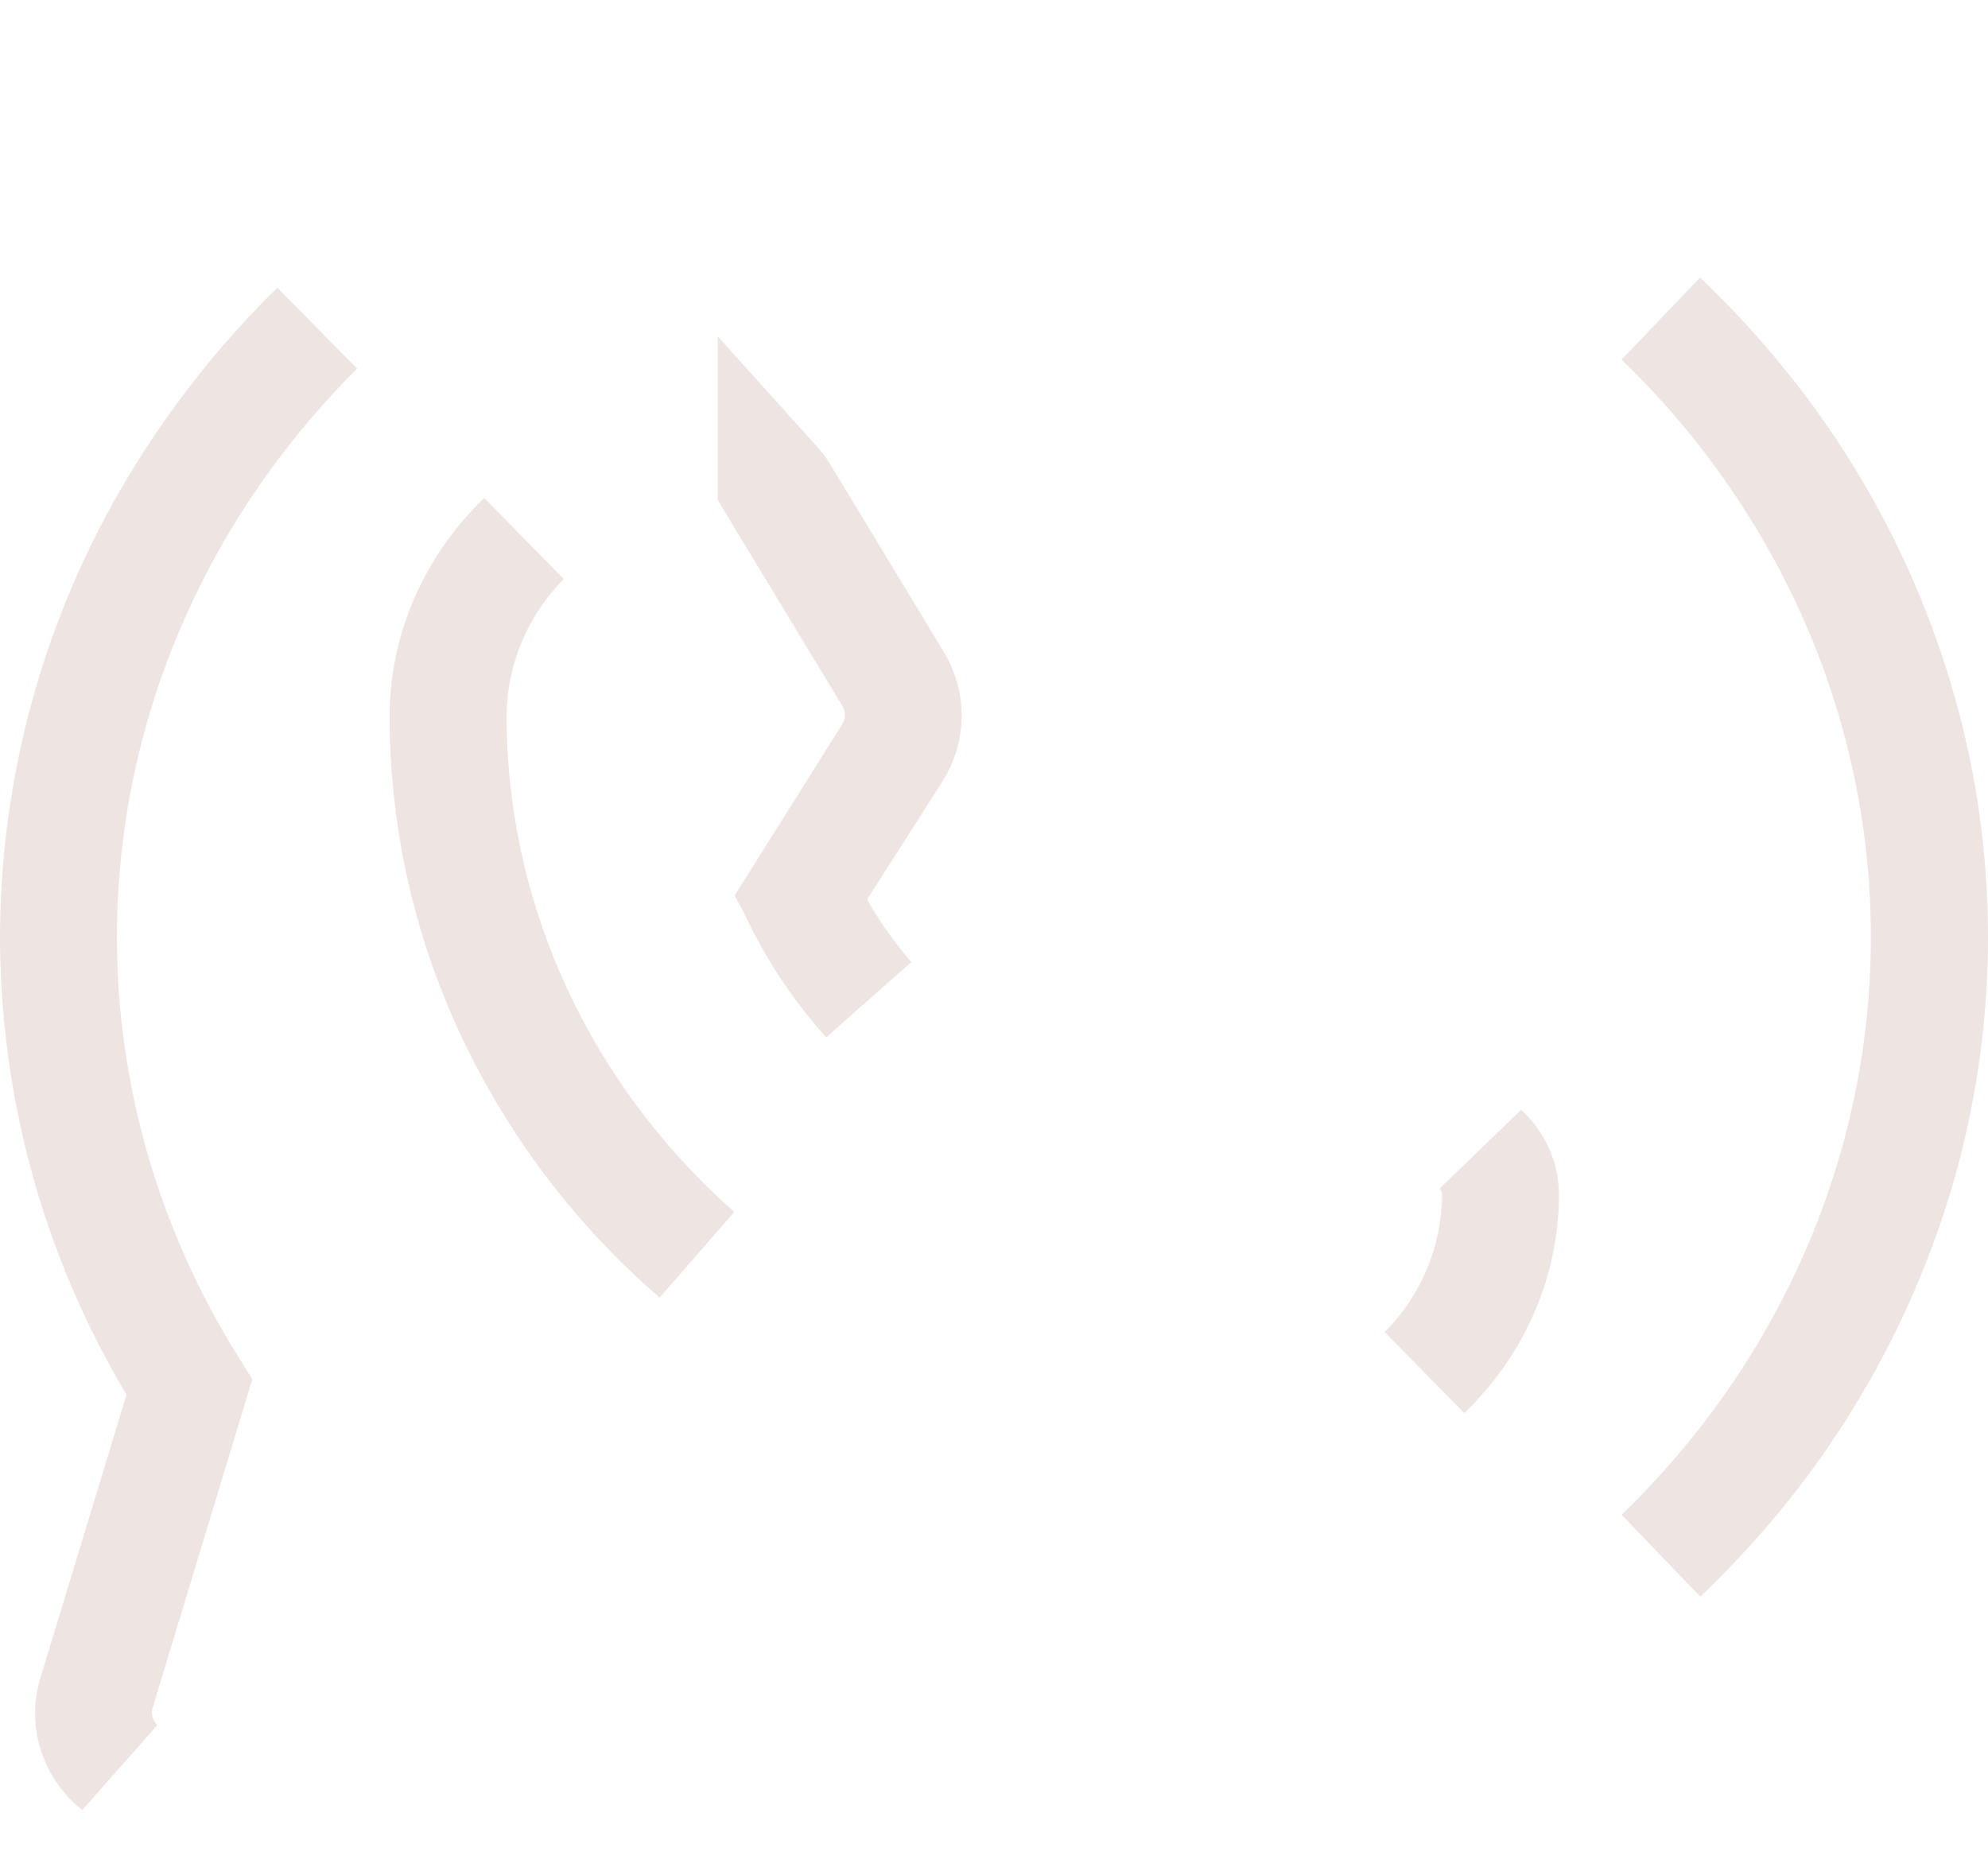
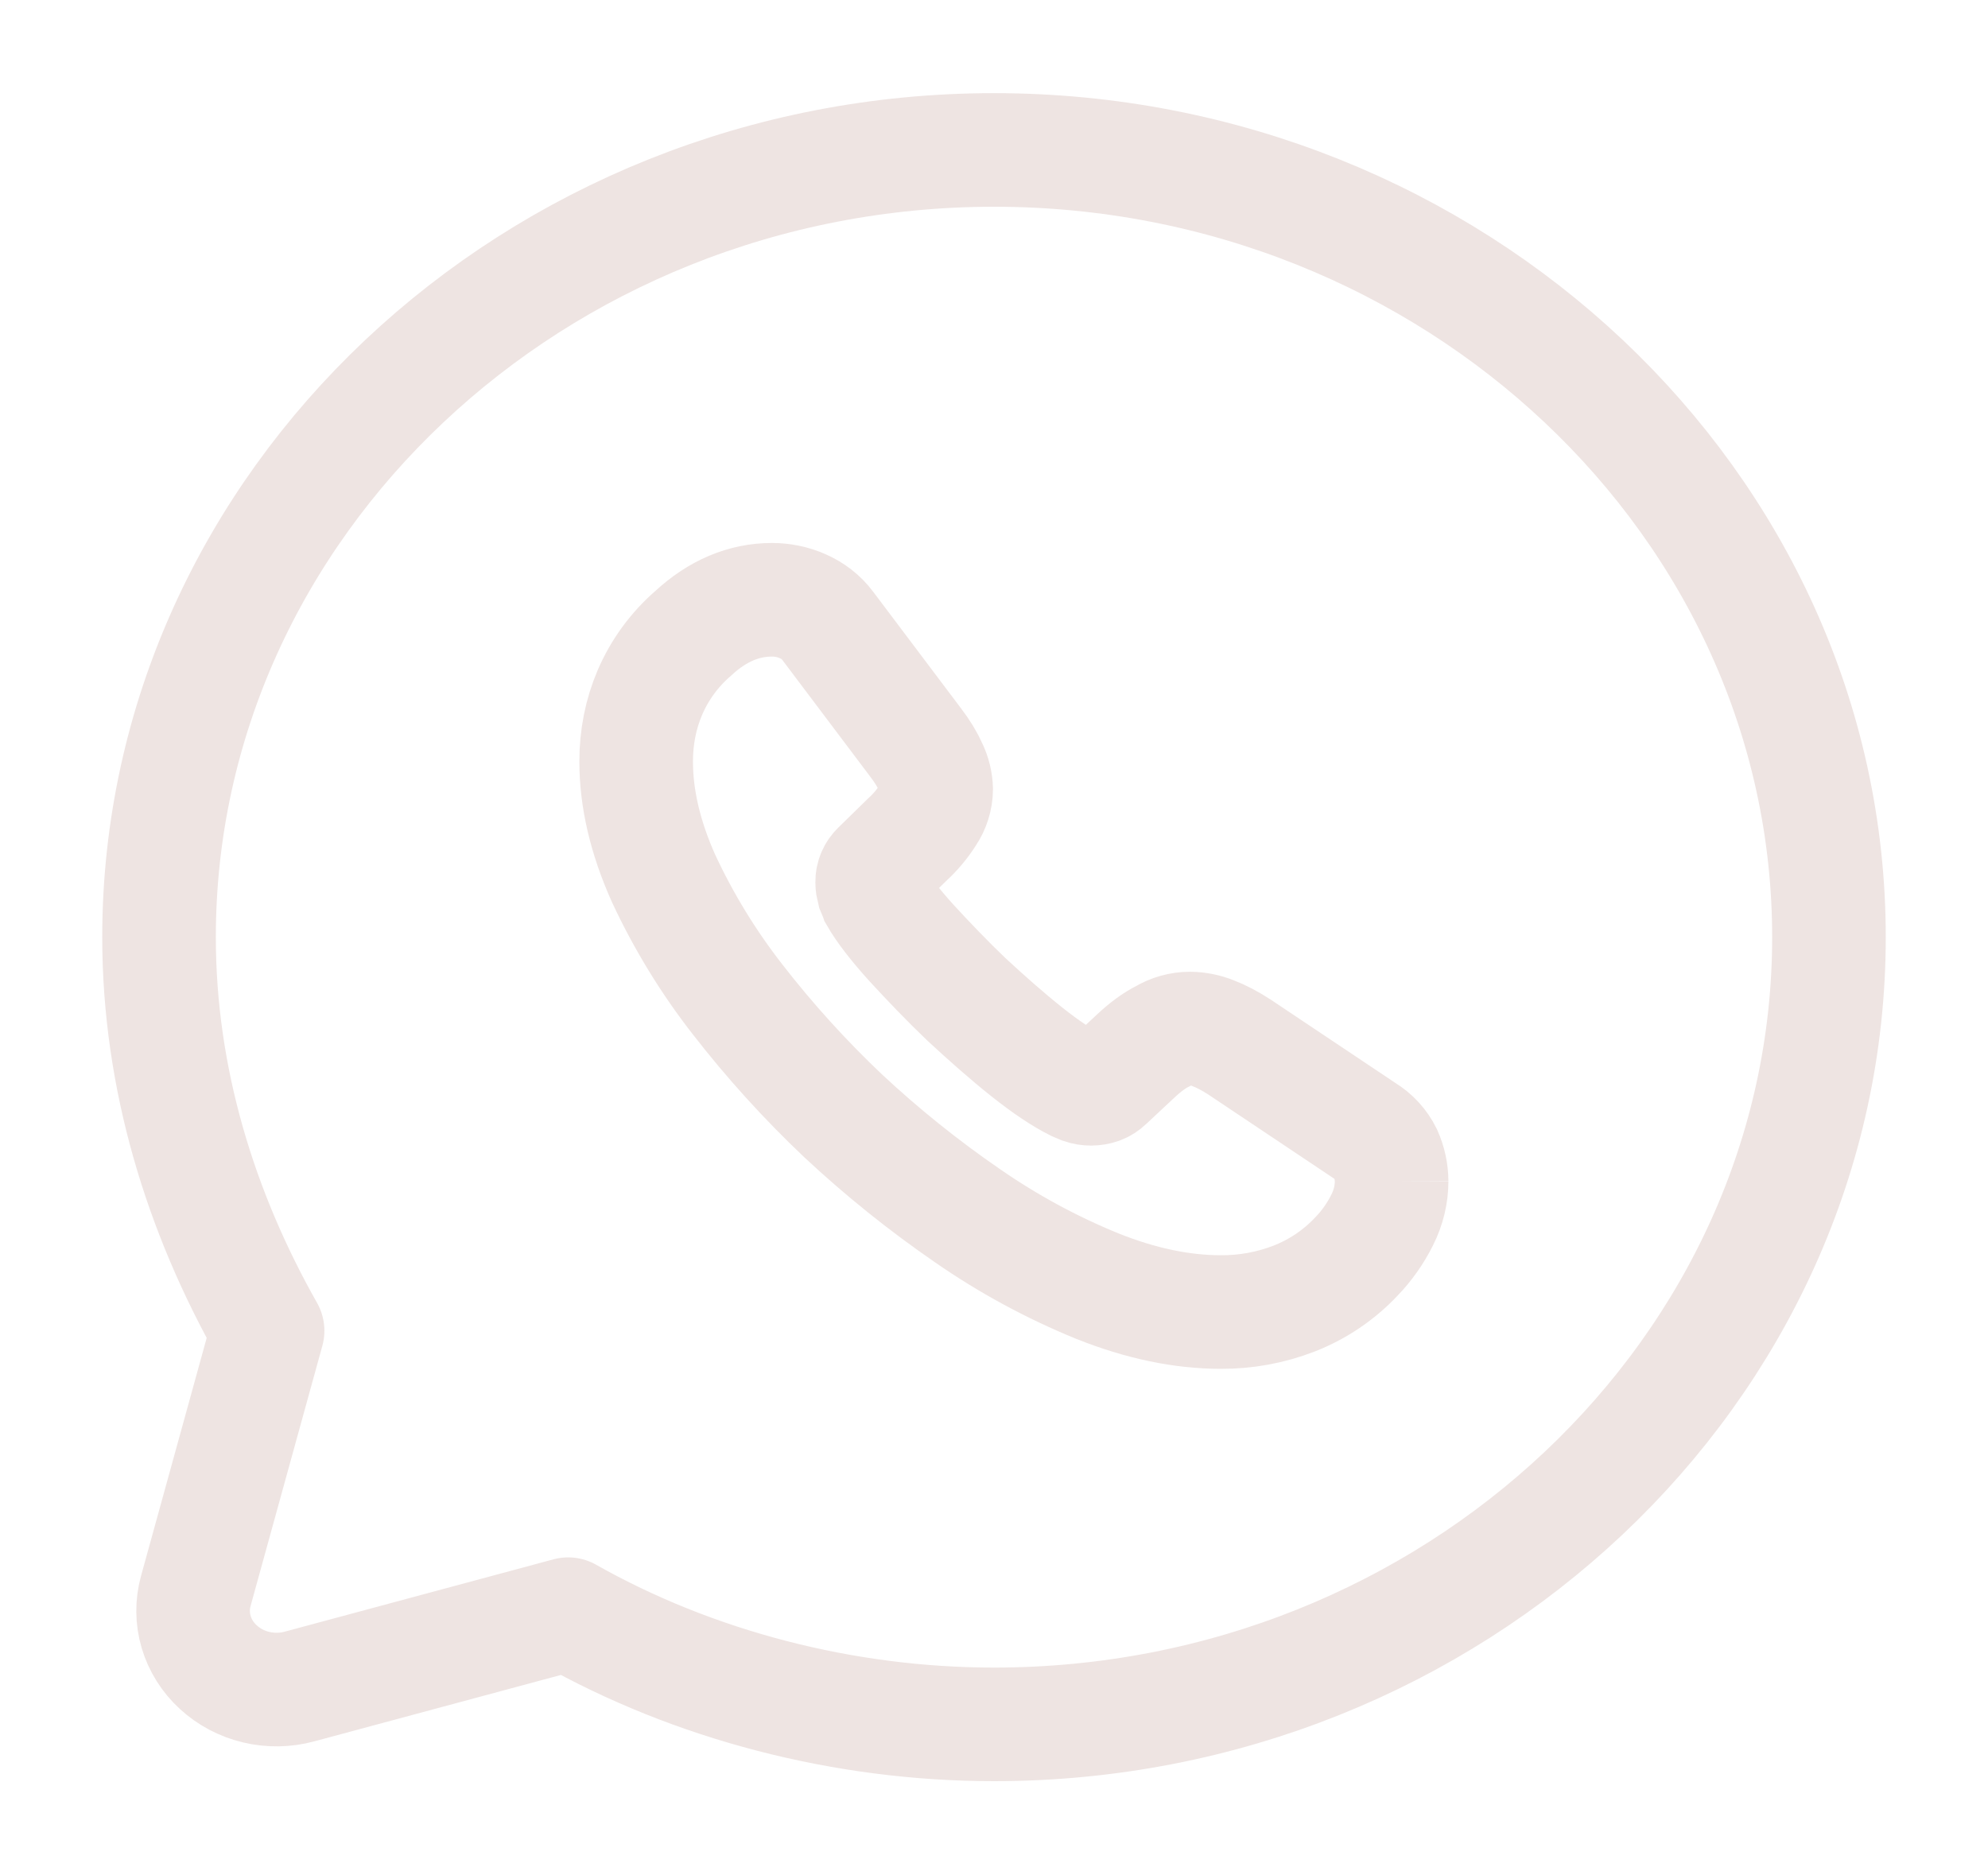
<svg xmlns="http://www.w3.org/2000/svg" width="35" height="33" fill="none">
-   <path d="M32.652 10.465a15.522 15.522 0 00-3.41-4.853c.474.45.918.928 1.331 1.431a15.082 15.082 0 013.096 6.367 14.59 14.59 0 01-.199 6.986 15.205 15.205 0 01-3.454 6.204c-.248.271-.506.534-.772.788 1.973-1.907 3.408-4.275 4.142-6.888.936-3.331.677-6.86-.734-10.035zM1.718 30.484c.062.234.186.442.353.605a1.22 1.22 0 01-.415-.631 1.125 1.125 0 01.015-.634h0l.003-.011 1.51-4.966.128-.422-.225-.38a14.765 14.765 0 01-2.086-7.701 14.794 14.794 0 012.251-7.661 15.632 15.632 0 012.33-2.902c-2.425 2.415-3.975 5.511-4.403 8.837-.439 3.412.328 6.86 2.174 9.811l-1.617 5.33c-.074.235-.08.486-.018.725zm24.666-9.541a1.186 1.186 0 00-.274-.66 1.019 1.019 0 01.336.749c0 1.158-.482 2.282-1.36 3.127a4.45 4.45 0 001.302-3.13v-.043l-.004-.043zm-14.435.856c.104.098.21.195.318.29a12.886 12.886 0 01-3.373-4.56 12.225 12.225 0 01-1.035-4.925c.004-1.154.486-2.273 1.36-3.115a4.451 4.451 0 00-1.3 3.108h0v.005c0 3.46 1.456 6.767 4.03 9.197zm1.688-13.273c.046.051.088.106.123.163l.001.002L15.763 12l.001.002c.114.191.17.403.167.614a1.17 1.17 0 01-.187.613h0l-1.321 2.07-.323.507.295.523c.255.452.555.875.894 1.265a7.786 7.786 0 01-1.205-1.778l1.575-2.508a1.31 1.31 0 00.056-1.346l-.01-.02-.013-.02-2.007-3.315-.048-.08z" fill="#EEE4E2" stroke="#EEE4E2" stroke-width="2" />
+   <path d="M10.003 28.42c2.205 1.247 4.851 1.94 7.497 1.94 8.085 0 14.7-6.237 14.7-13.86 0-7.623-6.615-13.86-14.7-13.86-8.085 0-14.7 6.237-14.7 13.86 0 2.495.735 4.851 1.911 6.93l-1.264 4.582a1.31 1.31 0 00.006.72c.07.236.204.45.39.62.185.171.415.293.667.353.251.06.515.056.764-.012l4.729-1.273z" stroke="#EEE4E2" stroke-width="2" stroke-miterlimit="10" stroke-linecap="round" stroke-linejoin="round" />
+   <path d="M24.5 20.798c0 .226-.053.459-.167.684a2.58 2.58 0 01-.452.64 3.007 3.007 0 01-1.094.74 3.507 3.507 0 01-1.297.238c-.68 0-1.406-.15-2.173-.457a11.9 11.9 0 01-2.29-1.243 18.883 18.883 0 01-2.184-1.755 18.15 18.15 0 01-1.858-2.05 11.033 11.033 0 01-1.306-2.137c-.32-.718-.479-1.4-.479-2.051 0-.427.08-.834.24-1.21a2.88 2.88 0 01.766-1.048c.426-.395.892-.589 1.385-.589.186 0 .372.038.54.113.172.075.325.188.446.351l1.545 2.051c.119.156.207.301.267.439a.95.95 0 01.093.382.816.816 0 01-.14.446 2.156 2.156 0 01-.373.444l-.507.496a.334.334 0 00-.107.25c0 .05.008.094.021.144.02.05.04.088.053.126.119.207.325.476.62.802.3.326.619.66.965.991.36.333.706.64 1.06.922.345.275.632.463.858.576l.12.051a.488.488 0 00.315-.001.368.368 0 00.125-.08l.505-.472c.167-.156.327-.274.48-.35a.927.927 0 01.473-.132c.14.002.278.03.407.082.146.056.3.137.465.244l2.205 1.474a.97.97 0 01.367.4c.069.155.105.321.106.49v0z" stroke="#EEE4E2" stroke-width="2" stroke-miterlimit="10" />
</svg>
